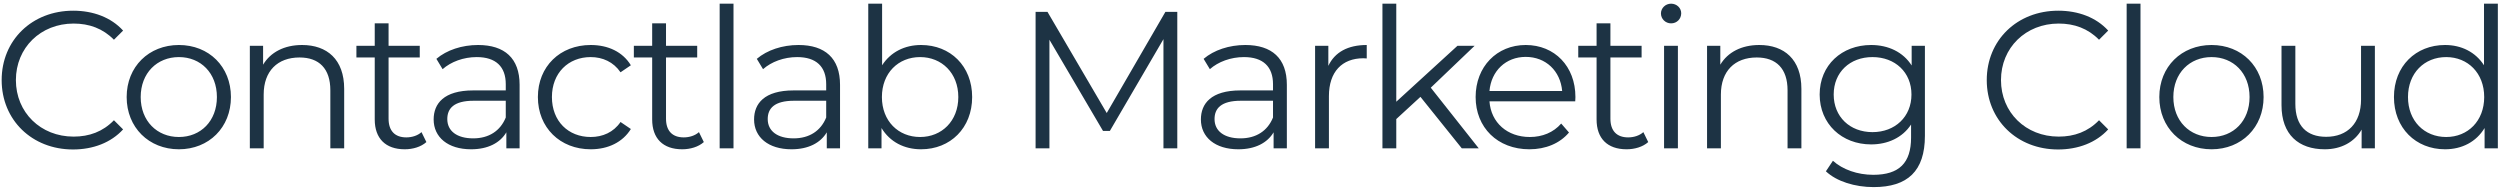
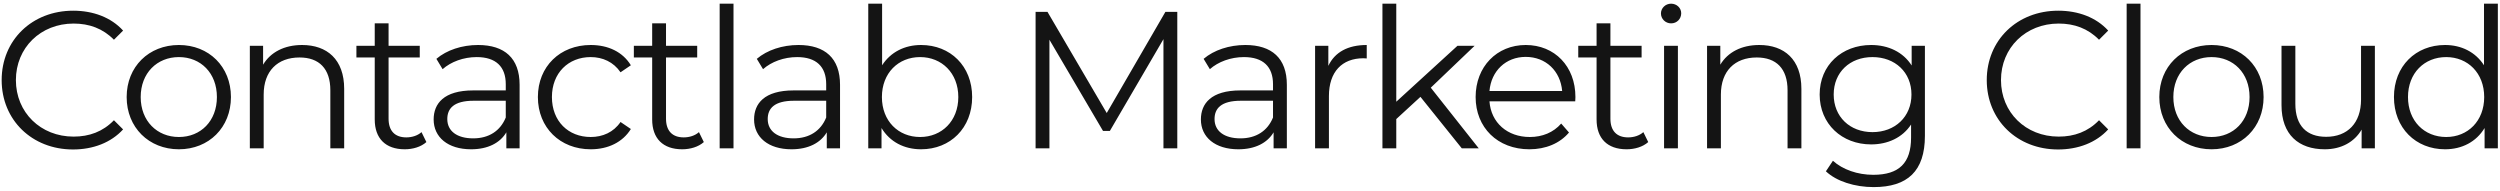
<svg xmlns="http://www.w3.org/2000/svg" viewBox="0 0 590 45">
-   <g data-name="mc-full-typo" fill="#1d3344">
+   <g data-name="mc-full-typo" fill="#141414">
    <path d="M17.228 35.276c4.738 0 8.97-1.61 11.822-4.738l-2.162-2.162c-2.622 2.714-5.842 3.864-9.522 3.864-7.774 0-13.616-5.704-13.616-13.34S9.592 5.56 17.366 5.56c3.68 0 6.9 1.15 9.522 3.818l2.162-2.162c-2.852-3.128-7.084-4.692-11.776-4.692C7.568 2.524.392 9.47.392 18.9c0 9.43 7.176 16.376 16.836 16.376zM42.22 35.23c7.084 0 12.282-5.152 12.282-12.328 0-7.176-5.198-12.282-12.282-12.282s-12.328 5.106-12.328 12.282 5.244 12.328 12.328 12.328zm0-2.898c-5.152 0-9.016-3.772-9.016-9.43 0-5.658 3.864-9.43 9.016-9.43s8.97 3.772 8.97 9.43c0 5.658-3.818 9.43-8.97 9.43zM71.29 10.62c-4.186 0-7.452 1.702-9.2 4.646v-4.462h-3.128V35h3.266V22.304c0-5.52 3.266-8.74 8.464-8.74 4.6 0 7.268 2.622 7.268 7.728V35h3.266V20.97c0-6.946-4.048-10.35-9.936-10.35zM99.477 31.182c-.92.828-2.254 1.242-3.588 1.242-2.714 0-4.186-1.564-4.186-4.416V13.564h7.36v-2.76h-7.36v-5.29h-3.266v5.29h-4.324v2.76h4.324v14.628c0 4.462 2.53 7.038 7.084 7.038 1.886 0 3.818-.552 5.106-1.702l-1.15-2.346zM112.829 10.62c-3.818 0-7.406 1.196-9.844 3.266l1.472 2.438c1.978-1.748 4.922-2.852 8.05-2.852 4.508 0 6.854 2.254 6.854 6.394v1.472h-7.682c-6.946 0-9.338 3.128-9.338 6.854 0 4.186 3.358 7.038 8.832 7.038 4.002 0 6.854-1.518 8.326-4.002V35h3.128V20.004c0-6.256-3.542-9.384-9.798-9.384zm-1.15 22.034c-3.864 0-6.118-1.748-6.118-4.554 0-2.484 1.518-4.324 6.21-4.324h7.59v3.956c-1.288 3.174-4.002 4.922-7.682 4.922zM139.407 35.23c4.094 0 7.544-1.656 9.476-4.784l-2.438-1.656c-1.656 2.438-4.232 3.542-7.038 3.542-5.29 0-9.154-3.726-9.154-9.43 0-5.658 3.864-9.43 9.154-9.43 2.806 0 5.382 1.15 7.038 3.588l2.438-1.656c-1.932-3.174-5.382-4.784-9.476-4.784-7.222 0-12.466 5.06-12.466 12.282s5.244 12.328 12.466 12.328zM164.953 31.182c-.92.828-2.254 1.242-3.588 1.242-2.714 0-4.186-1.564-4.186-4.416V13.564h7.36v-2.76h-7.36v-5.29h-3.266v5.29h-4.324v2.76h4.324v14.628c0 4.462 2.53 7.038 7.084 7.038 1.886 0 3.818-.552 5.106-1.702l-1.15-2.346zM169.84 35h3.266V.868h-3.266V35zM188.45 10.62c-3.818 0-7.406 1.196-9.844 3.266l1.472 2.438c1.978-1.748 4.922-2.852 8.05-2.852 4.508 0 6.854 2.254 6.854 6.394v1.472H187.3c-6.946 0-9.338 3.128-9.338 6.854 0 4.186 3.358 7.038 8.832 7.038 4.002 0 6.854-1.518 8.326-4.002V35h3.128V20.004c0-6.256-3.542-9.384-9.798-9.384zm-1.15 22.034c-3.864 0-6.118-1.748-6.118-4.554 0-2.484 1.518-4.324 6.21-4.324h7.59v3.956c-1.288 3.174-4.002 4.922-7.682 4.922zM217.376 10.62c-3.864 0-7.176 1.656-9.2 4.784V.868h-3.266V35h3.128v-4.784c1.978 3.266 5.336 5.014 9.338 5.014 6.9 0 12.052-5.014 12.052-12.328 0-7.314-5.152-12.282-12.052-12.282zm-.23 21.712c-5.152 0-9.016-3.772-9.016-9.43 0-5.658 3.864-9.43 9.016-9.43 5.106 0 9.016 3.772 9.016 9.43 0 5.658-3.91 9.43-9.016 9.43zM275.035 2.8l-13.846 23.874L247.205 2.8h-2.806V35h3.266V9.378l12.65 21.528h1.61l12.65-21.666V35h3.266V2.8h-2.806zM293.899 10.62c-3.818 0-7.406 1.196-9.844 3.266l1.472 2.438c1.978-1.748 4.922-2.852 8.05-2.852 4.508 0 6.854 2.254 6.854 6.394v1.472h-7.682c-6.946 0-9.338 3.128-9.338 6.854 0 4.186 3.358 7.038 8.832 7.038 4.002 0 6.854-1.518 8.326-4.002V35h3.128V20.004c0-6.256-3.542-9.384-9.798-9.384zm-1.15 22.034c-3.864 0-6.118-1.748-6.118-4.554 0-2.484 1.518-4.324 6.21-4.324h7.59v3.956c-1.288 3.174-4.002 4.922-7.682 4.922zM313.488 15.542v-4.738h-3.128V35h3.266V22.672c0-5.704 3.082-8.924 8.142-8.924.23 0 .506.046.782.046V10.62c-4.462 0-7.544 1.702-9.062 4.922zM344.977 35h4.002l-11.316-14.306 10.35-9.89h-4.048l-14.444 13.202V.868h-3.266V35h3.266v-6.9l5.704-5.244L344.977 35z" />
    <path d="M371.8 22.902c0-7.268-4.922-12.282-11.73-12.282-6.808 0-11.822 5.106-11.822 12.282S353.4 35.23 360.944 35.23c3.818 0 7.176-1.38 9.338-3.956l-1.84-2.116c-1.84 2.116-4.462 3.174-7.406 3.174-5.29 0-9.154-3.358-9.522-8.418h20.24c0-.368.046-.736.046-1.012zm-11.73-9.476c4.738 0 8.188 3.312 8.602 8.05h-17.158c.414-4.738 3.864-8.05 8.556-8.05zM387.832 31.182c-.92.828-2.254 1.242-3.588 1.242-2.714 0-4.186-1.564-4.186-4.416V13.564h7.36v-2.76h-7.36v-5.29h-3.266v5.29h-4.324v2.76h4.324v14.628c0 4.462 2.53 7.038 7.084 7.038 1.886 0 3.818-.552 5.106-1.702l-1.15-2.346zM394.375 5.514c1.38 0 2.392-1.058 2.392-2.392 0-1.242-1.058-2.254-2.392-2.254-1.334 0-2.392 1.058-2.392 2.3 0 1.288 1.058 2.346 2.392 2.346zM392.719 35h3.266V10.804h-3.266V35zM415.193 10.62c-4.186 0-7.452 1.702-9.2 4.646v-4.462h-3.128V35h3.266V22.304c0-5.52 3.266-8.74 8.464-8.74 4.6 0 7.268 2.622 7.268 7.728V35h3.266V20.97c0-6.946-4.048-10.35-9.936-10.35zM451.151 10.804v4.646c-2.024-3.174-5.52-4.83-9.568-4.83-6.9 0-12.144 4.738-12.144 11.684 0 6.946 5.244 11.776 12.144 11.776 3.956 0 7.406-1.61 9.43-4.692v3.082c0 5.98-2.806 8.786-8.924 8.786-3.726 0-7.222-1.242-9.522-3.312l-1.656 2.484c2.53 2.392 6.854 3.726 11.27 3.726 8.004 0 12.098-3.772 12.098-12.098V10.804h-3.128zm-9.246 20.378c-5.336 0-9.154-3.634-9.154-8.878s3.818-8.832 9.154-8.832 9.2 3.588 9.2 8.832c0 5.244-3.864 8.878-9.2 8.878zM485.71 35.276c4.738 0 8.97-1.61 11.822-4.738l-2.162-2.162c-2.622 2.714-5.842 3.864-9.522 3.864-7.774 0-13.616-5.704-13.616-13.34s5.842-13.34 13.616-13.34c3.68 0 6.9 1.15 9.522 3.818l2.162-2.162c-2.852-3.128-7.084-4.692-11.776-4.692-9.706 0-16.882 6.946-16.882 16.376 0 9.43 7.176 16.376 16.836 16.376zM501.89 35h3.266V.868h-3.266V35zM521.926 35.23c7.084 0 12.282-5.152 12.282-12.328 0-7.176-5.198-12.282-12.282-12.282s-12.328 5.106-12.328 12.282 5.244 12.328 12.328 12.328zm0-2.898c-5.152 0-9.016-3.772-9.016-9.43 0-5.658 3.864-9.43 9.016-9.43s8.97 3.772 8.97 9.43c0 5.658-3.818 9.43-8.97 9.43zM557.205 10.804V23.5c0 5.52-3.174 8.786-8.234 8.786-4.6 0-7.268-2.622-7.268-7.774V10.804h-3.266v14.03c0 6.946 4.048 10.396 10.212 10.396 3.864 0 6.992-1.702 8.694-4.646V35h3.128V10.804h-3.266zM586.225.868V15.404c-2.024-3.128-5.336-4.784-9.2-4.784-6.9 0-12.052 4.968-12.052 12.282s5.152 12.328 12.052 12.328c4.002 0 7.36-1.748 9.338-5.014V35h3.128V.868h-3.266zM577.301 32.332c-5.152 0-9.016-3.772-9.016-9.43 0-5.658 3.864-9.43 9.016-9.43 5.106 0 8.97 3.772 8.97 9.43 0 5.658-3.864 9.43-8.97 9.43z" />
  </g>
</svg>
